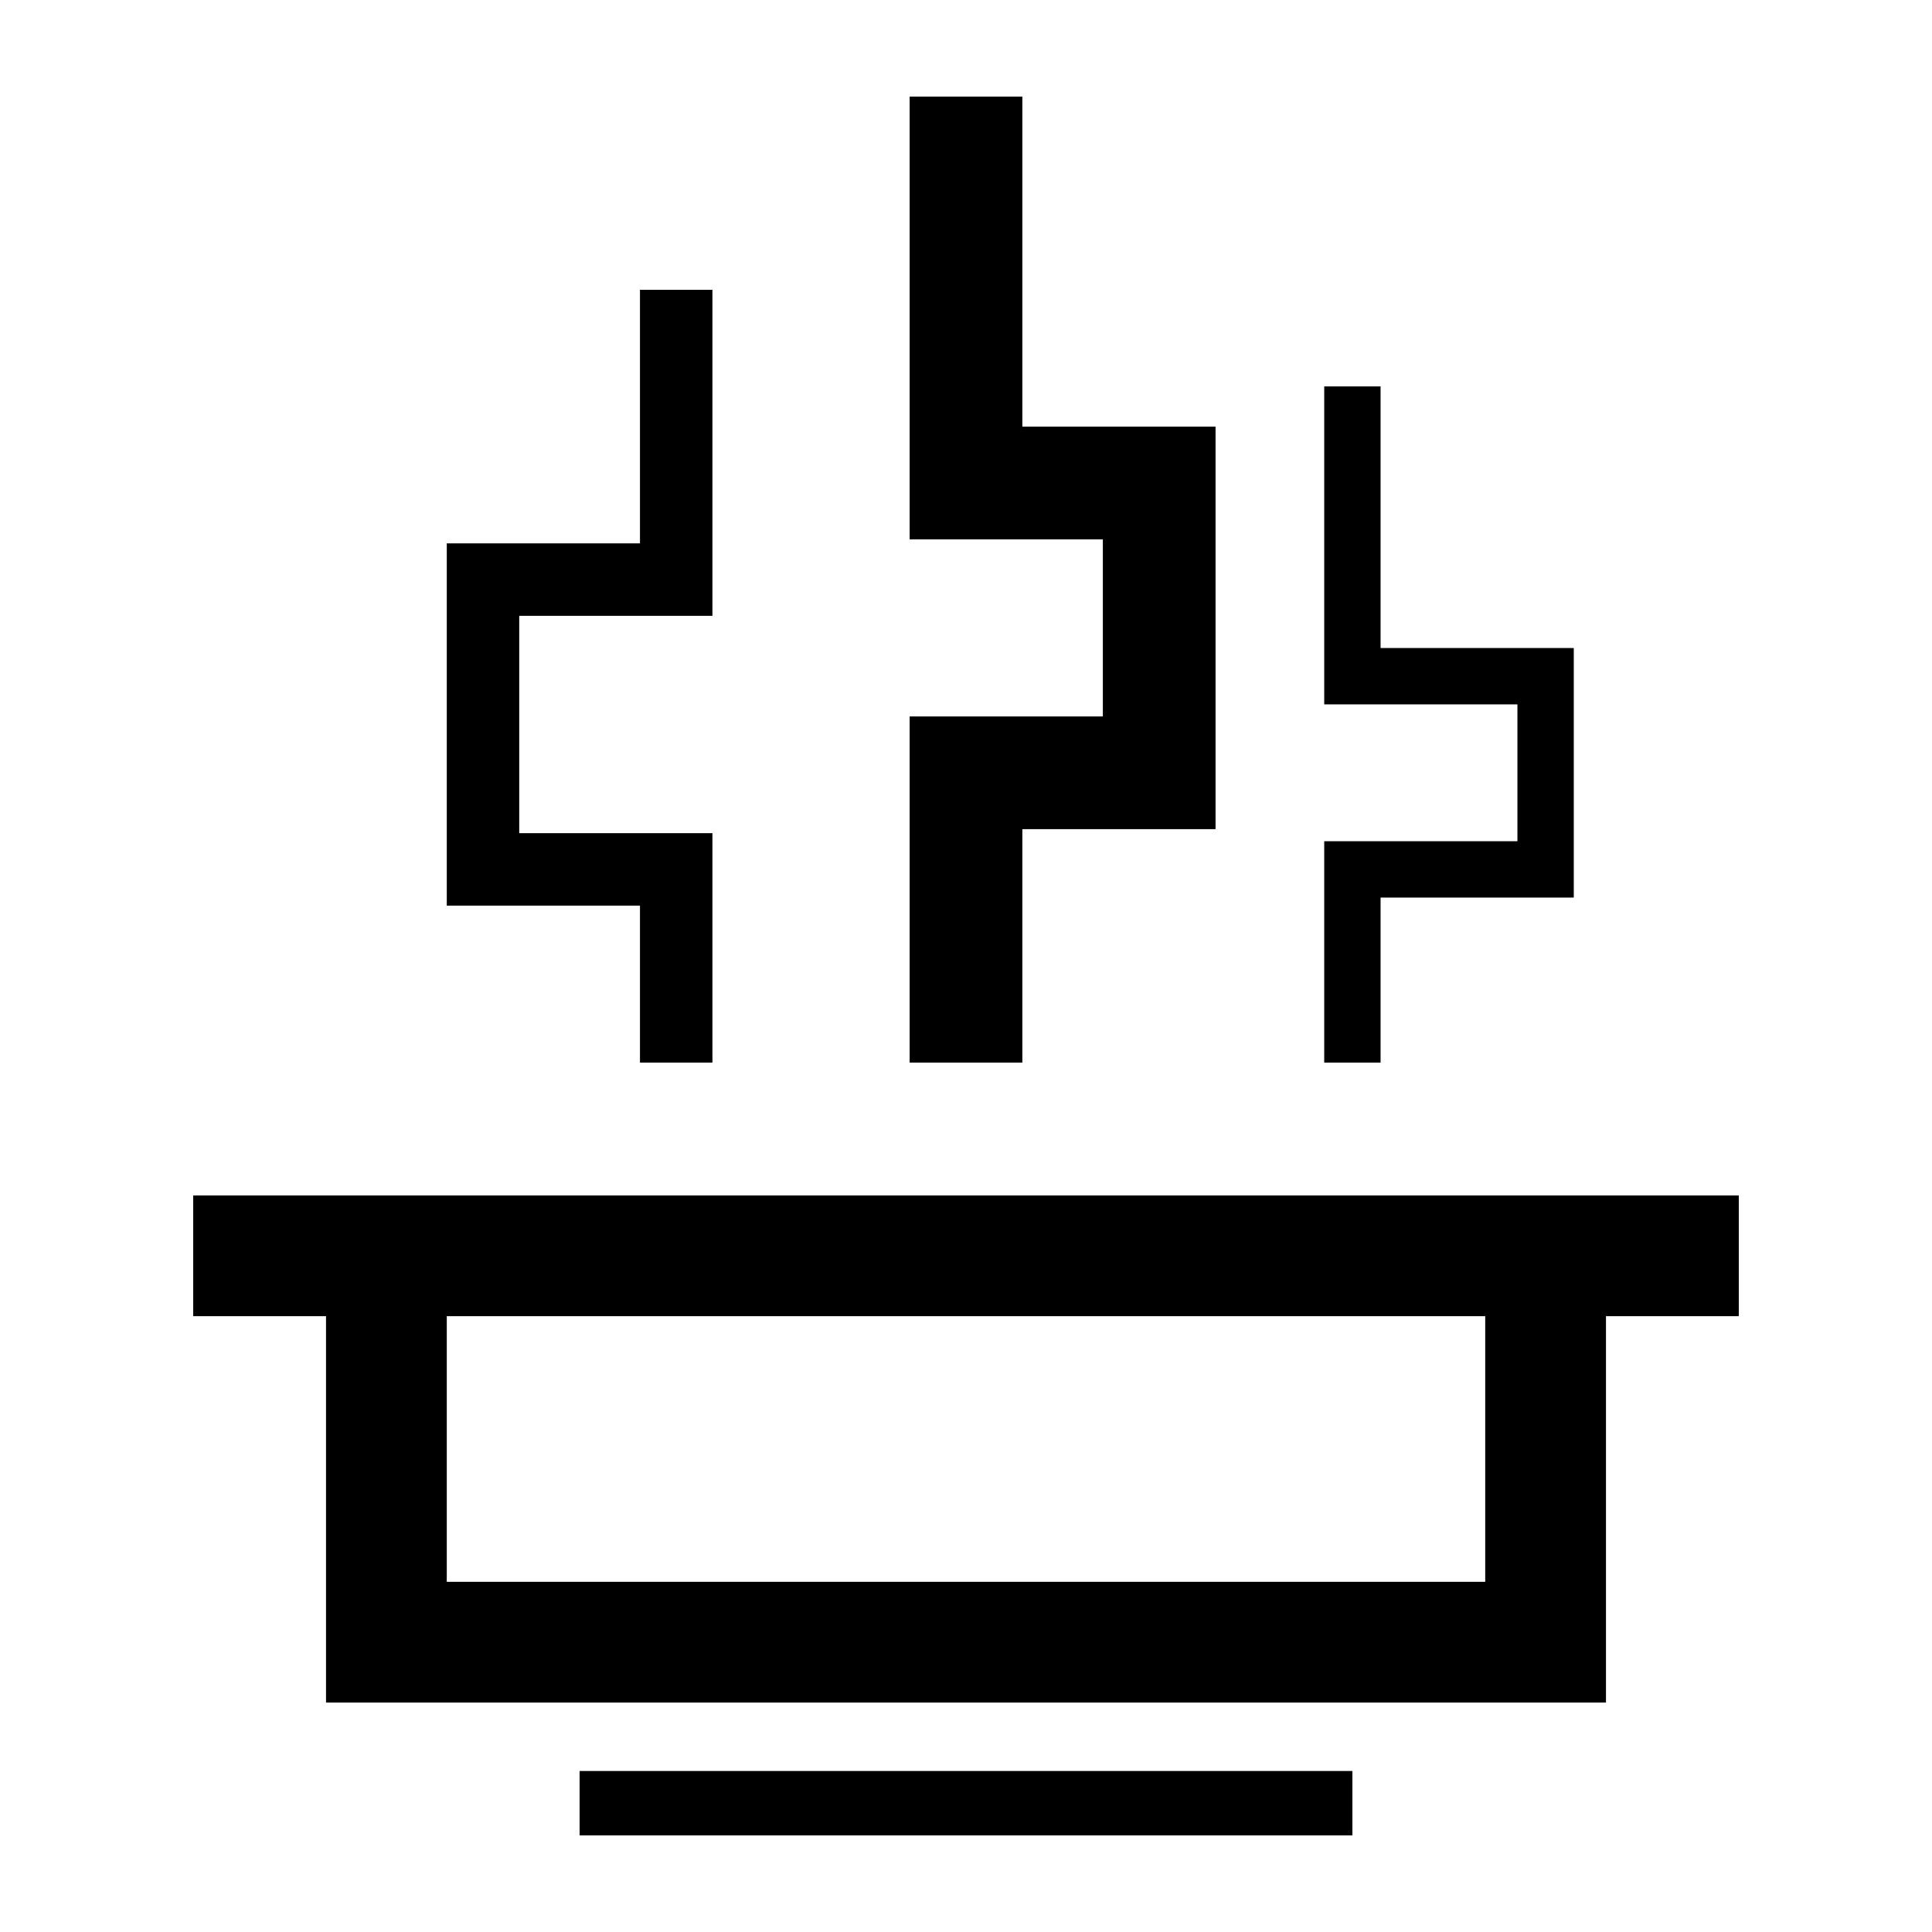
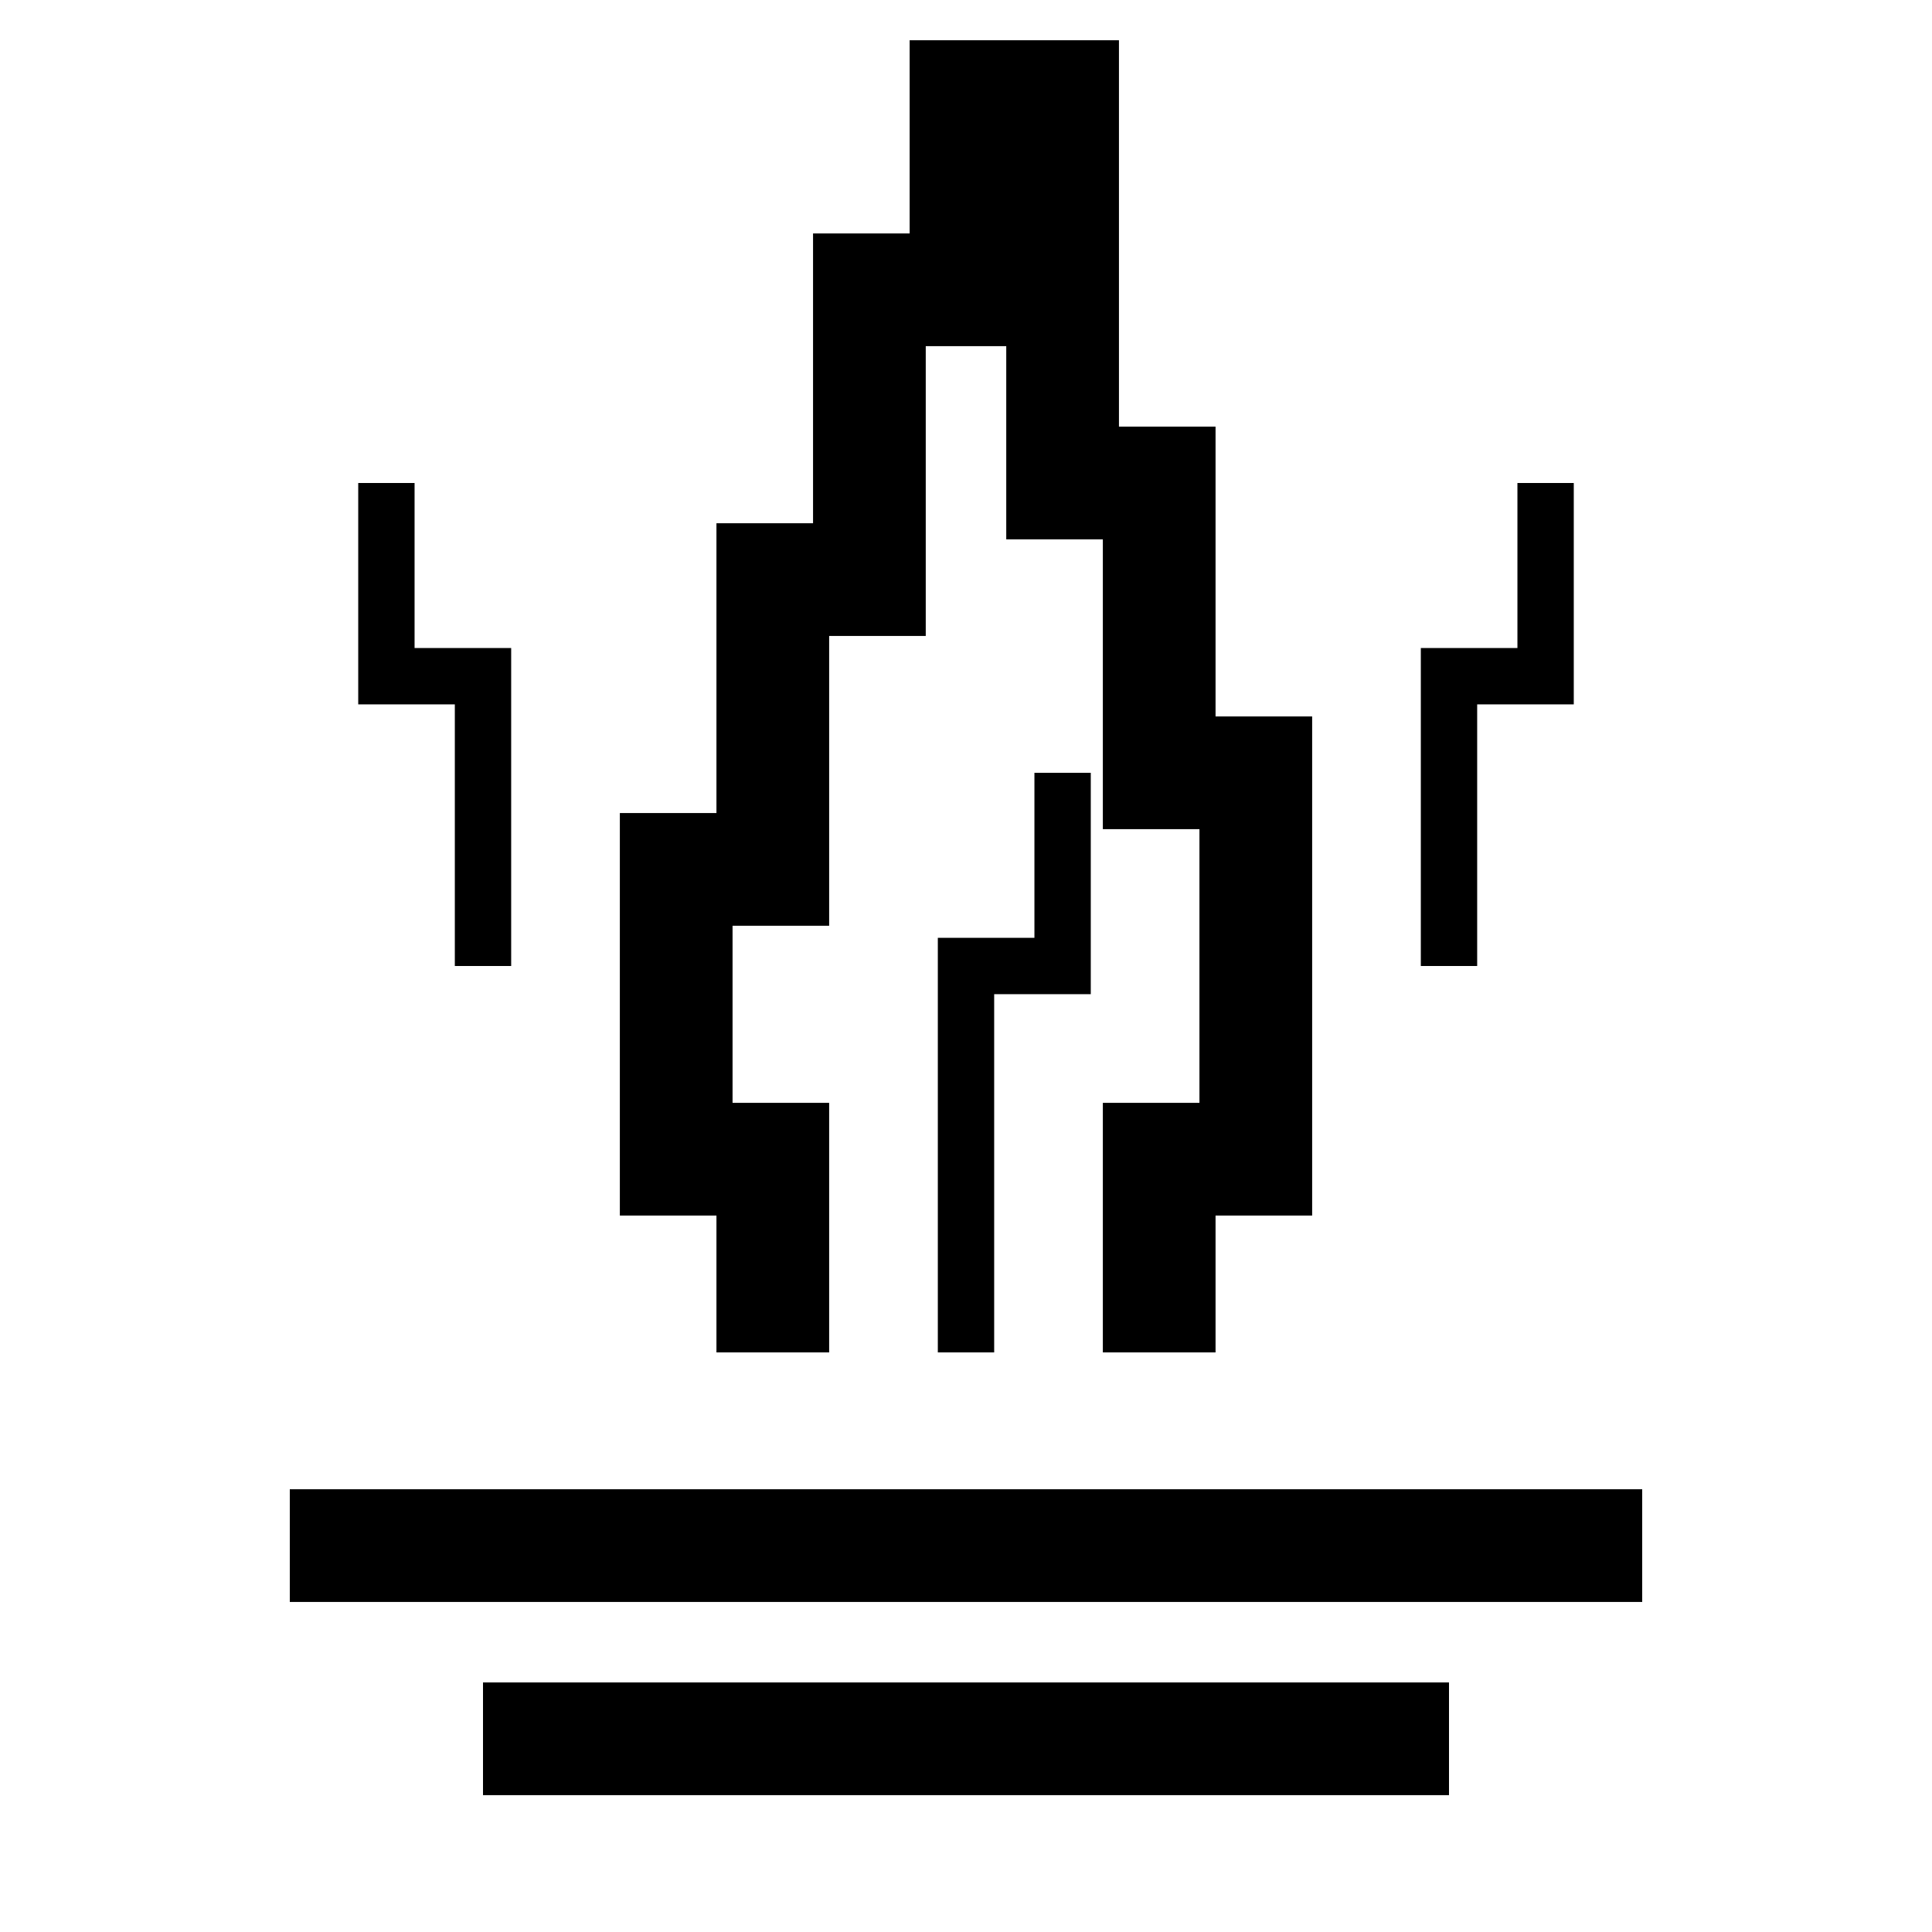
<svg xmlns="http://www.w3.org/2000/svg" viewBox="0 0 240 240" preserveAspectRatio="xMidYMid meet">
-   <path d="M24 156H216 M48 156V204H192V156" fill="none" stroke="currentColor" stroke-width="15" stroke-linejoin="miter" stroke-linecap="butt" />
-   <path d="M72 224H168" fill="none" stroke="currentColor" stroke-width="8" stroke-linejoin="miter" stroke-linecap="butt" />
-   <path d="M84 132V108H60V72H84V36" fill="none" stroke="currentColor" stroke-width="9" stroke-linejoin="miter" stroke-linecap="butt" />
-   <path d="M120 132V96H144V60H120V12" fill="none" stroke="currentColor" stroke-width="14" stroke-linejoin="miter" stroke-linecap="butt" />
-   <path d="M168 132V108H192V84H168V48" fill="none" stroke="currentColor" stroke-width="7" stroke-linejoin="miter" stroke-linecap="butt" />
+   <path d="M36 192H204 M60 216H180" fill="none" stroke="currentColor" stroke-width="14" stroke-linejoin="miter" stroke-linecap="butt" />
+   <path d="M96 168V144H84V108H96V72H108V36H120V12H132V60H144V96H156V144H144V168" fill="none" stroke="currentColor" stroke-width="14" stroke-linejoin="miter" stroke-linecap="butt" />
+   <path d="M120 168V120H132V96 M60 120V84H48V60 M180 120V84H192V60" fill="none" stroke="currentColor" stroke-width="7" stroke-linejoin="miter" stroke-linecap="butt" />
</svg>
